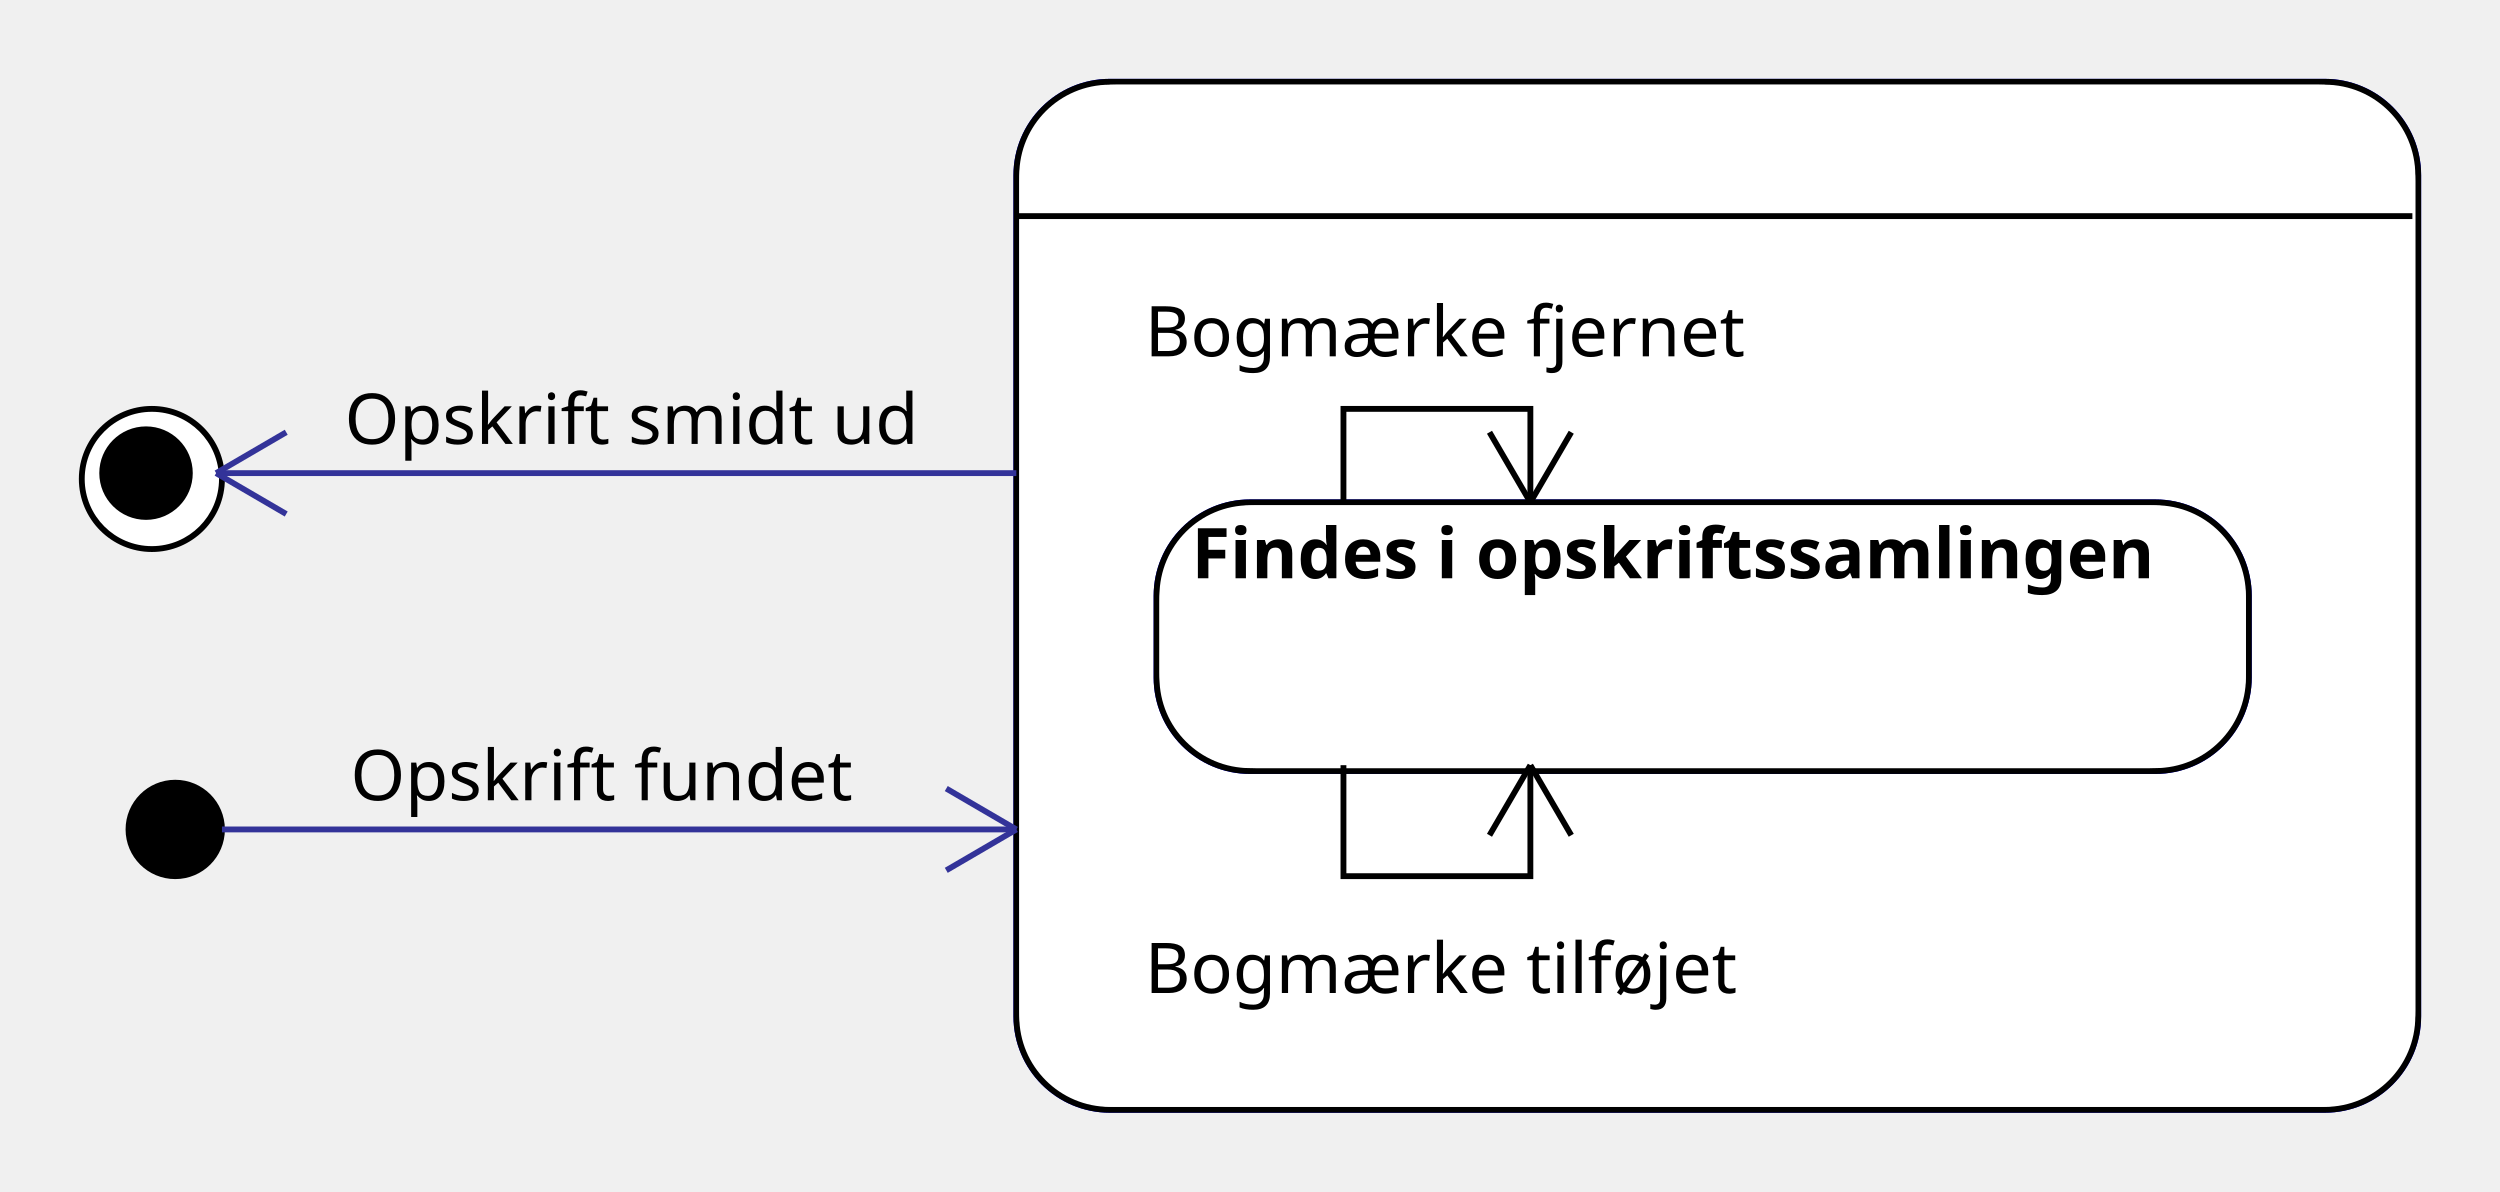
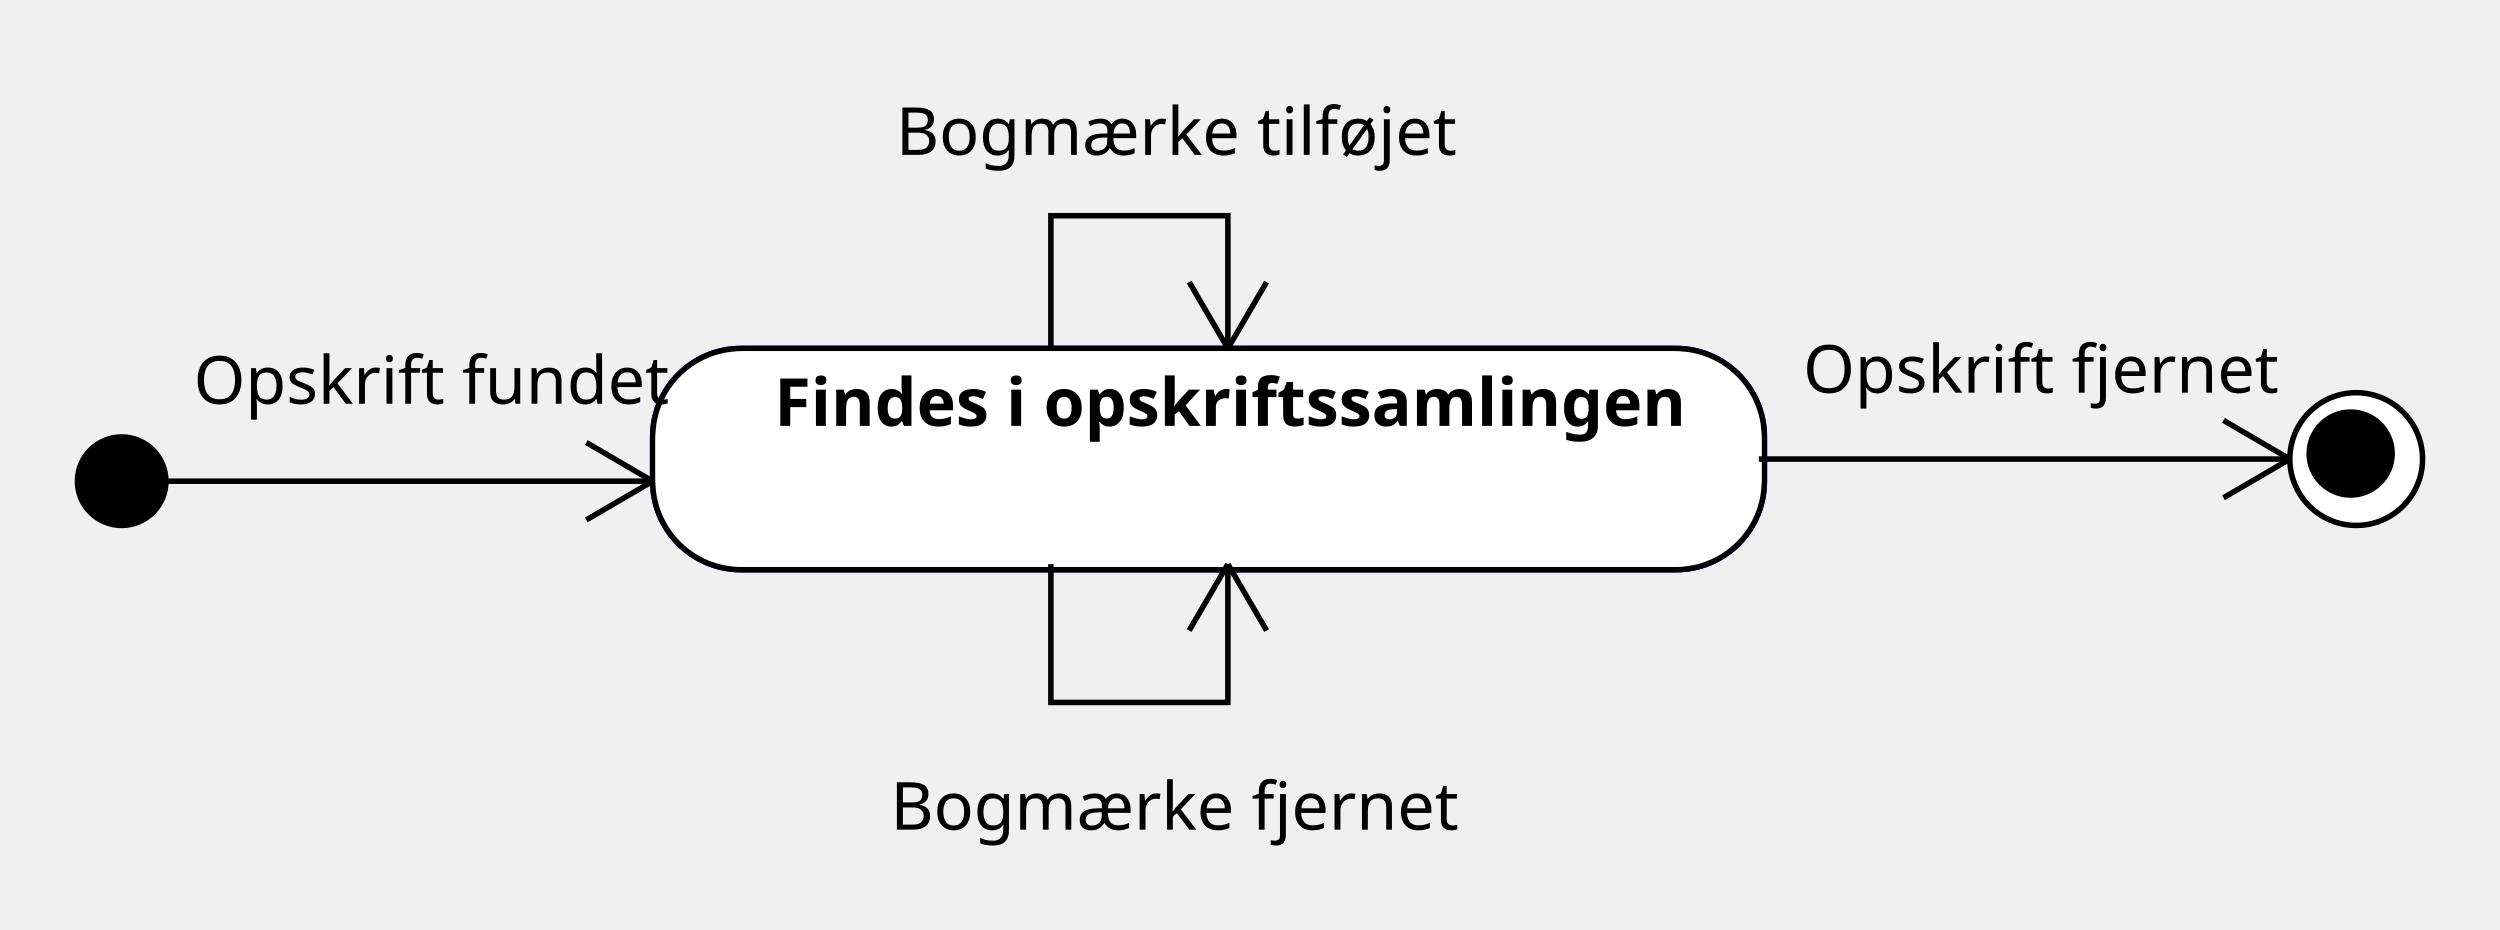
- <svg xmlns="http://www.w3.org/2000/svg" height="204" version="1.1" width="428">
-   <rect fill="#00ff" height="176" rx="16" ry="16" stroke="#00ff" stroke-width="1" width="240" x="174" y="14" />
-   <rect fill="#ffffff" height="176" rx="16" ry="16" stroke="#000000" stroke-width="1" width="240" x="174" y="14" />
-   <rect fill="#ffffff" height="174" rx="16" ry="16" stroke="#ffffff" stroke-width="1" width="238" x="175" y="15" />
-   <line fill="#000000" stroke="#000000" stroke-width="1" x1="174" x2="413" y1="37" y2="37" />
-   <rect fill="#00ff" height="46" rx="16" ry="16" stroke="#00ff" stroke-width="1" width="187" x="198" y="86" />
-   <rect fill="#ffffff" height="46" rx="16" ry="16" stroke="#000000" stroke-width="1" width="187" x="198" y="86" />
-   <rect fill="#ffffff" height="44" rx="16" ry="16" stroke="#ffffff" stroke-width="1" width="185" x="199" y="87" />
-   <text font-family="Dialog" font-size="12" font-weight="bold" x="204" y="99">
+ <svg xmlns="http://www.w3.org/2000/svg" height="168" version="1.1" width="452">
+   <ellipse cx="22" cy="87" fill="#000000" rx="8.0" ry="8.0" stroke="#000000" stroke-width="1" />
+   <ellipse cx="426" cy="83" fill="#000000" rx="12.0" ry="12.0" stroke="#000000" stroke-width="1" />
+   <ellipse cx="426" cy="83" fill="#ffffff" rx="11.0" ry="11.0" stroke="#ffffff" stroke-width="1" />
+   <ellipse cx="425" cy="82" fill="#000000" rx="7.5" ry="7.5" stroke="#000000" stroke-width="1" />
+   <rect fill="#00ff" height="40" rx="16" ry="16" stroke="#00ff" stroke-width="1" width="201" x="118" y="63" />
+   <rect fill="#ffffff" height="40" rx="16" ry="16" stroke="#000000" stroke-width="1" width="201" x="118" y="63" />
+   <rect fill="#ffffff" height="38" rx="16" ry="16" stroke="#ffffff" stroke-width="1" width="199" x="119" y="64" />
+   <text font-family="Dialog" font-size="12" font-weight="bold" x="140" y="77">
Findes i opskriftssamlingen</text>
-   <ellipse cx="30" cy="142" fill="#000000" rx="8.0" ry="8.0" stroke="#000000" stroke-width="1" />
-   <polyline fill="none" points="38,142 174,142" stroke="#333399" stroke-width="1" />
-   <line fill="#333399" stroke="#333399" stroke-width="1" x1="162" x2="174" y1="149" y2="142" />
-   <line fill="#333399" stroke="#333399" stroke-width="1" x1="162" x2="174" y1="135" y2="142" />
-   <text font-family="Dialog" font-size="12" x="60" y="137">
+   <polyline fill="none" points="190,63 190,39 222,39 222,63" stroke="#000000" stroke-width="1" />
+   <line fill="#000000" stroke="#000000" stroke-width="1" x1="215" x2="222" y1="51" y2="63" />
+   <line fill="#000000" stroke="#000000" stroke-width="1" x1="229" x2="222" y1="51" y2="63" />
+   <text font-family="Dialog" font-size="12" x="162" y="28">
+ Bogmærke tilføjet</text>
+   <polyline fill="none" points="190,102 190,127 222,127 222,102" stroke="#000000" stroke-width="1" />
+   <line fill="#000000" stroke="#000000" stroke-width="1" x1="229" x2="222" y1="114" y2="102" />
+   <line fill="#000000" stroke="#000000" stroke-width="1" x1="215" x2="222" y1="114" y2="102" />
+   <text font-family="Dialog" font-size="12" x="161" y="150">
+ Bogmærke fjernet</text>
+   <polyline fill="none" points="30,87 118,87" stroke="#000000" stroke-width="1" />
+   <line fill="#000000" stroke="#000000" stroke-width="1" x1="106" x2="118" y1="94" y2="87" />
+   <line fill="#000000" stroke="#000000" stroke-width="1" x1="106" x2="118" y1="80" y2="87" />
+   <text font-family="Dialog" font-size="12" x="35" y="73">
Opskrift fundet</text>
-   <polyline fill="none" points="230,131 230,150 262,150 262,131" stroke="#000000" stroke-width="1" />
-   <line fill="#000000" stroke="#000000" stroke-width="1" x1="269" x2="262" y1="143" y2="131" />
-   <line fill="#000000" stroke="#000000" stroke-width="1" x1="255" x2="262" y1="143" y2="131" />
-   <text font-family="Dialog" font-size="12" x="196" y="170">
- Bogmærke tilføjet</text>
-   <polyline fill="none" points="230,86 230,70 262,70 262,86" stroke="#000000" stroke-width="1" />
-   <line fill="#000000" stroke="#000000" stroke-width="1" x1="255" x2="262" y1="74" y2="86" />
-   <line fill="#000000" stroke="#000000" stroke-width="1" x1="269" x2="262" y1="74" y2="86" />
-   <text font-family="Dialog" font-size="12" x="196" y="61">
- Bogmærke fjernet</text>
-   <ellipse cx="26" cy="82" fill="#000000" rx="12.0" ry="12.0" stroke="#000000" stroke-width="1" />
-   <ellipse cx="26" cy="82" fill="#ffffff" rx="11.0" ry="11.0" stroke="#ffffff" stroke-width="1" />
-   <ellipse cx="25" cy="81" fill="#000000" rx="7.5" ry="7.5" stroke="#000000" stroke-width="1" />
-   <polyline fill="none" points="174,81 37,81" stroke="#333399" stroke-width="1" />
-   <line fill="#333399" stroke="#333399" stroke-width="1" x1="49" x2="37" y1="74" y2="81" />
-   <line fill="#333399" stroke="#333399" stroke-width="1" x1="49" x2="37" y1="88" y2="81" />
-   <text font-family="Dialog" font-size="12" x="59" y="76">
- Opskrift smidt ud</text>
+   <polyline fill="none" points="318,83 414,83" stroke="#000000" stroke-width="1" />
+   <line fill="#000000" stroke="#000000" stroke-width="1" x1="402" x2="414" y1="90" y2="83" />
+   <line fill="#000000" stroke="#000000" stroke-width="1" x1="402" x2="414" y1="76" y2="83" />
+   <text font-family="Dialog" font-size="12" x="326" y="71">
+ Opskrift fjernet</text>
</svg>
